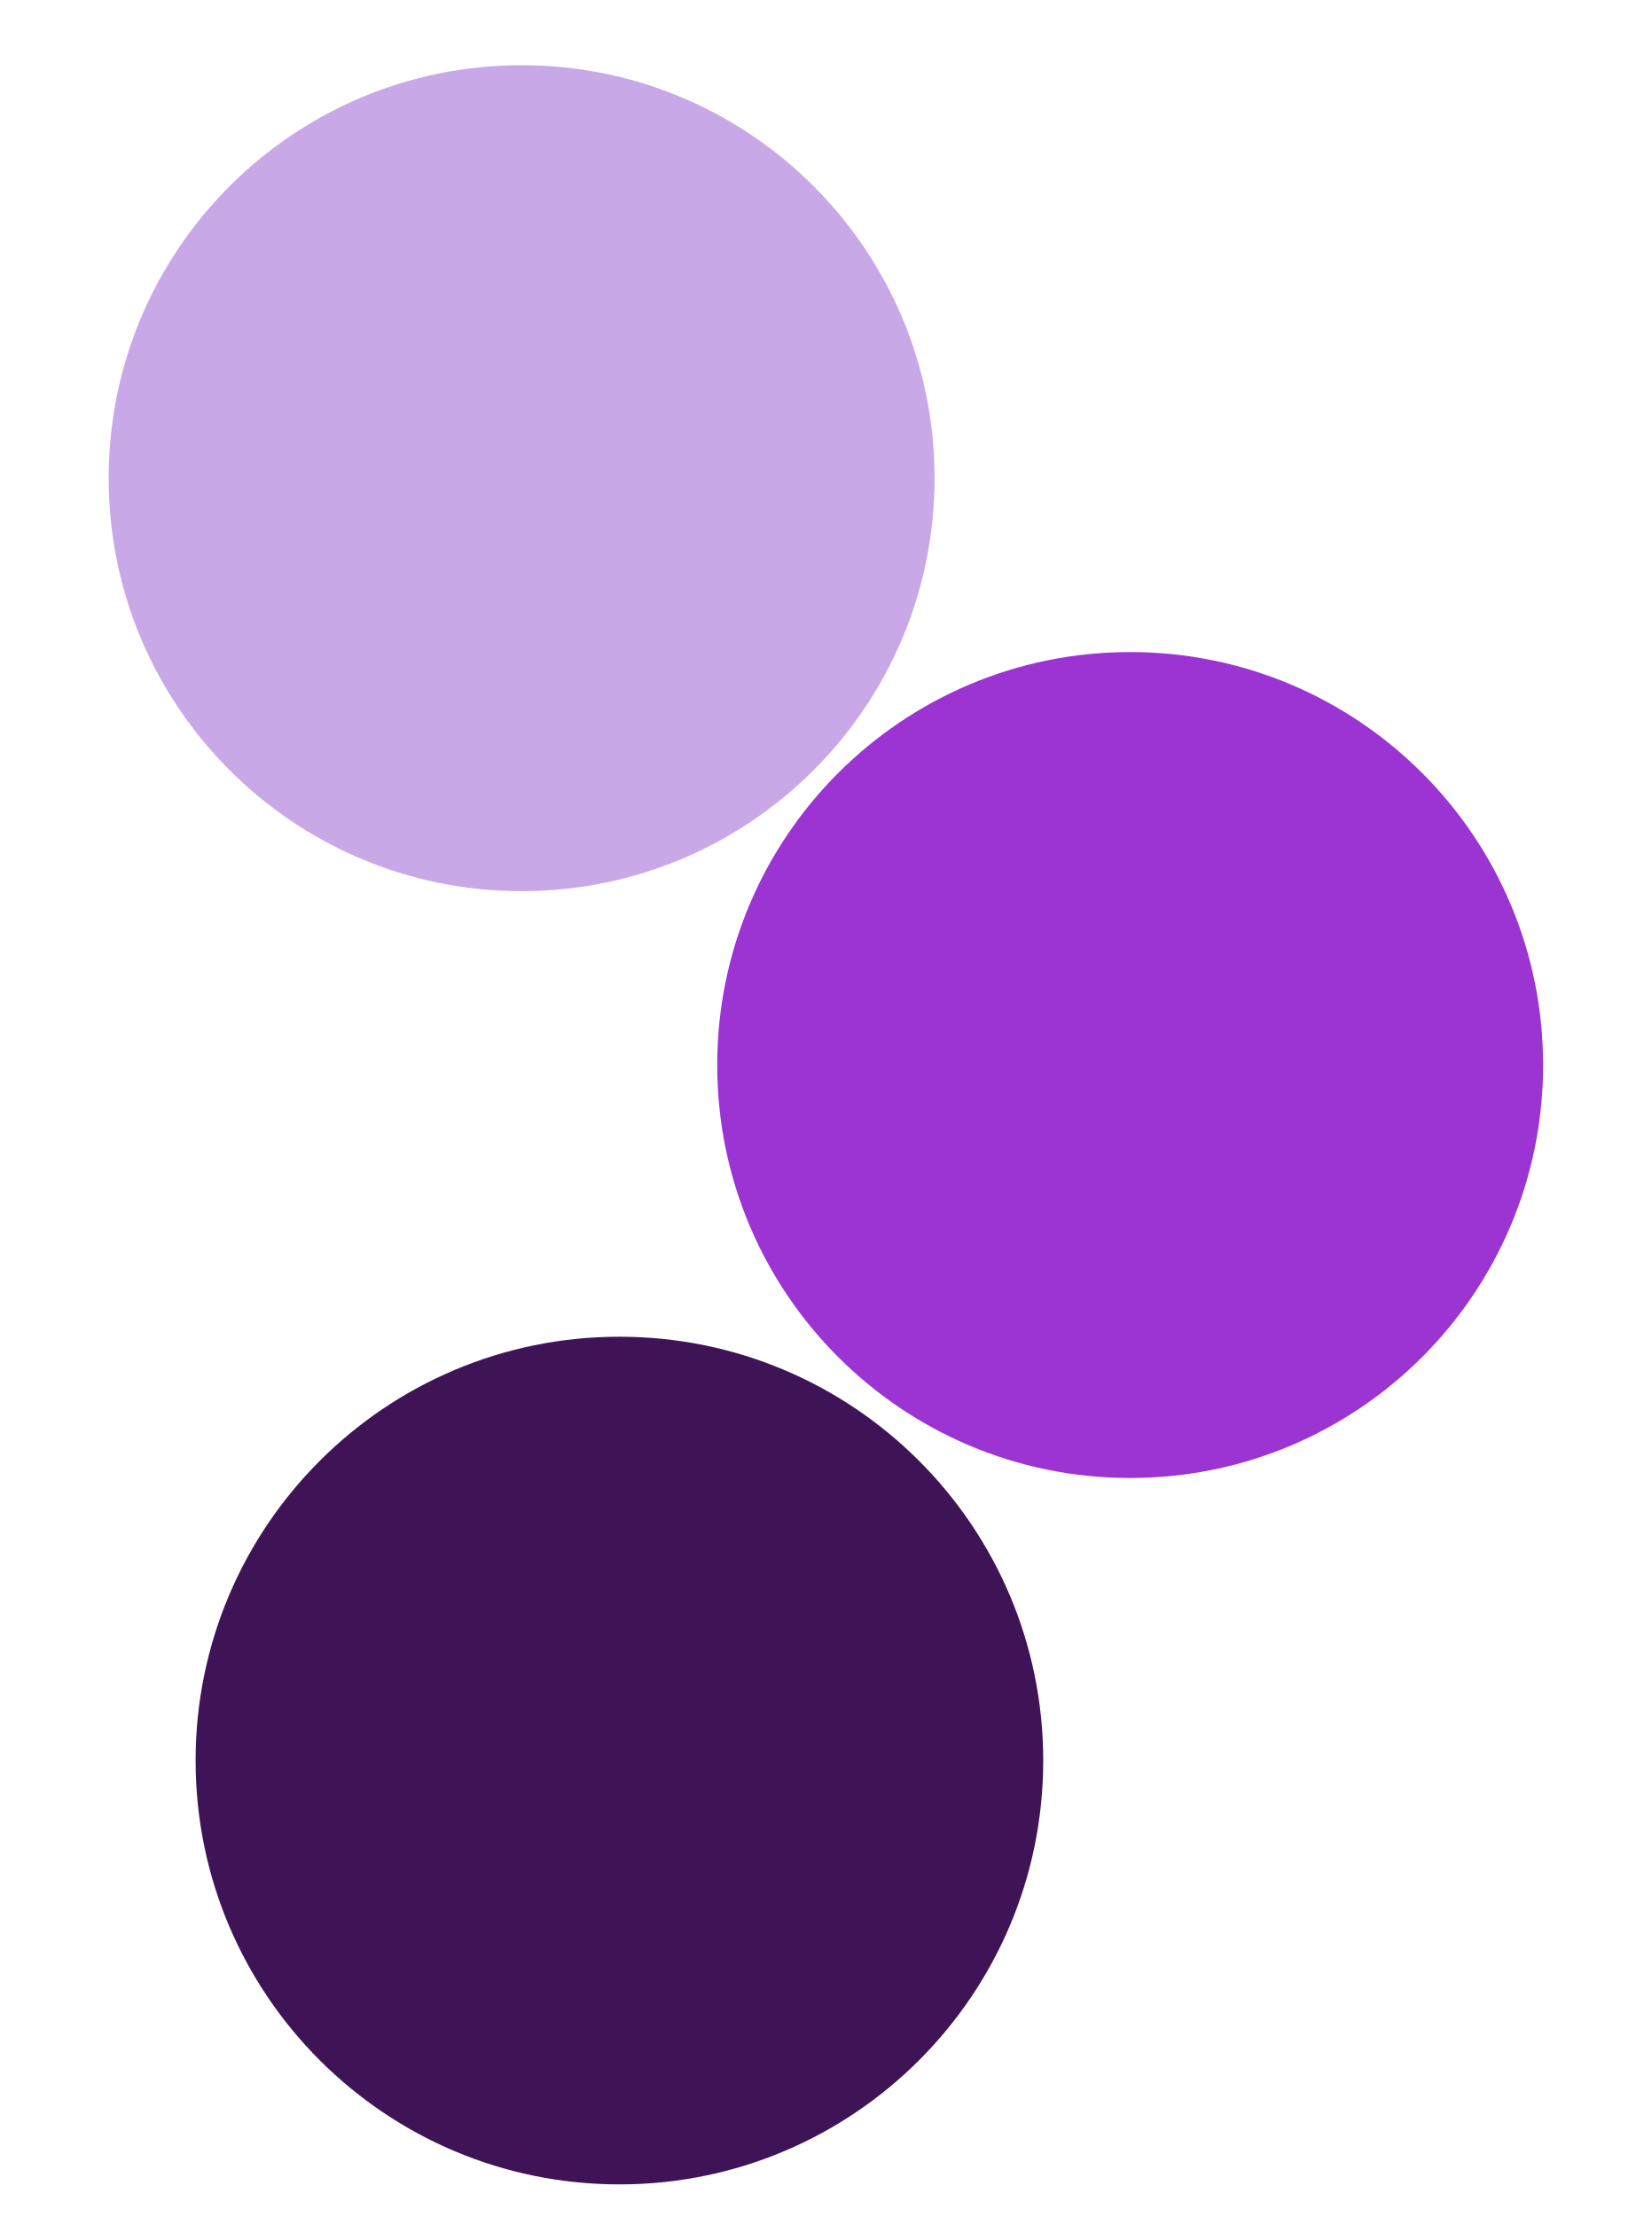
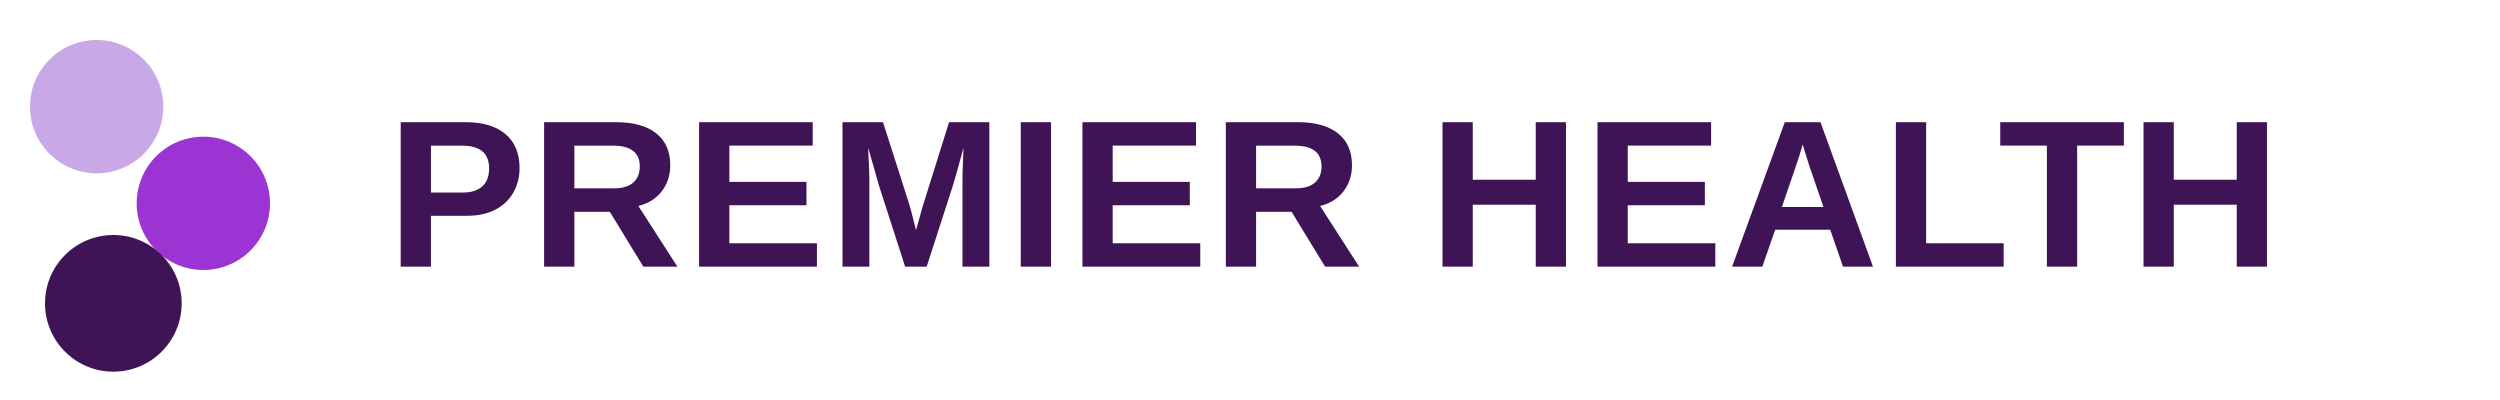
- <svg xmlns="http://www.w3.org/2000/svg" viewBox="0 0 152 204" fill="none" role="img" aria-label="Premier Health">
-   <circle cx="48" cy="44" r="38" fill="#c9a8e8" />
-   <circle cx="104" cy="98" r="38" fill="#9c34d4" />
-   <circle cx="57" cy="162" r="39" fill="#3f1457" />
+ <svg xmlns="http://www.w3.org/2000/svg" viewBox="0 0 1500 240" fill="none" role="img" aria-label="Premier Health">
+   <circle cx="58" cy="64" r="40" fill="#c9a8e8" />
+   <circle cx="122" cy="122" r="40" fill="#9c34d4" />
+   <circle cx="68" cy="182" r="41" fill="#3f1457" />
+   <text x="232" y="160" font-family="'Montserrat', 'Poppins', 'Segoe UI', 'Arial Black', Arial, sans-serif" font-size="126" font-weight="800" letter-spacing="2" fill="#3f1457">PREMIER HEALTH</text>
</svg>
